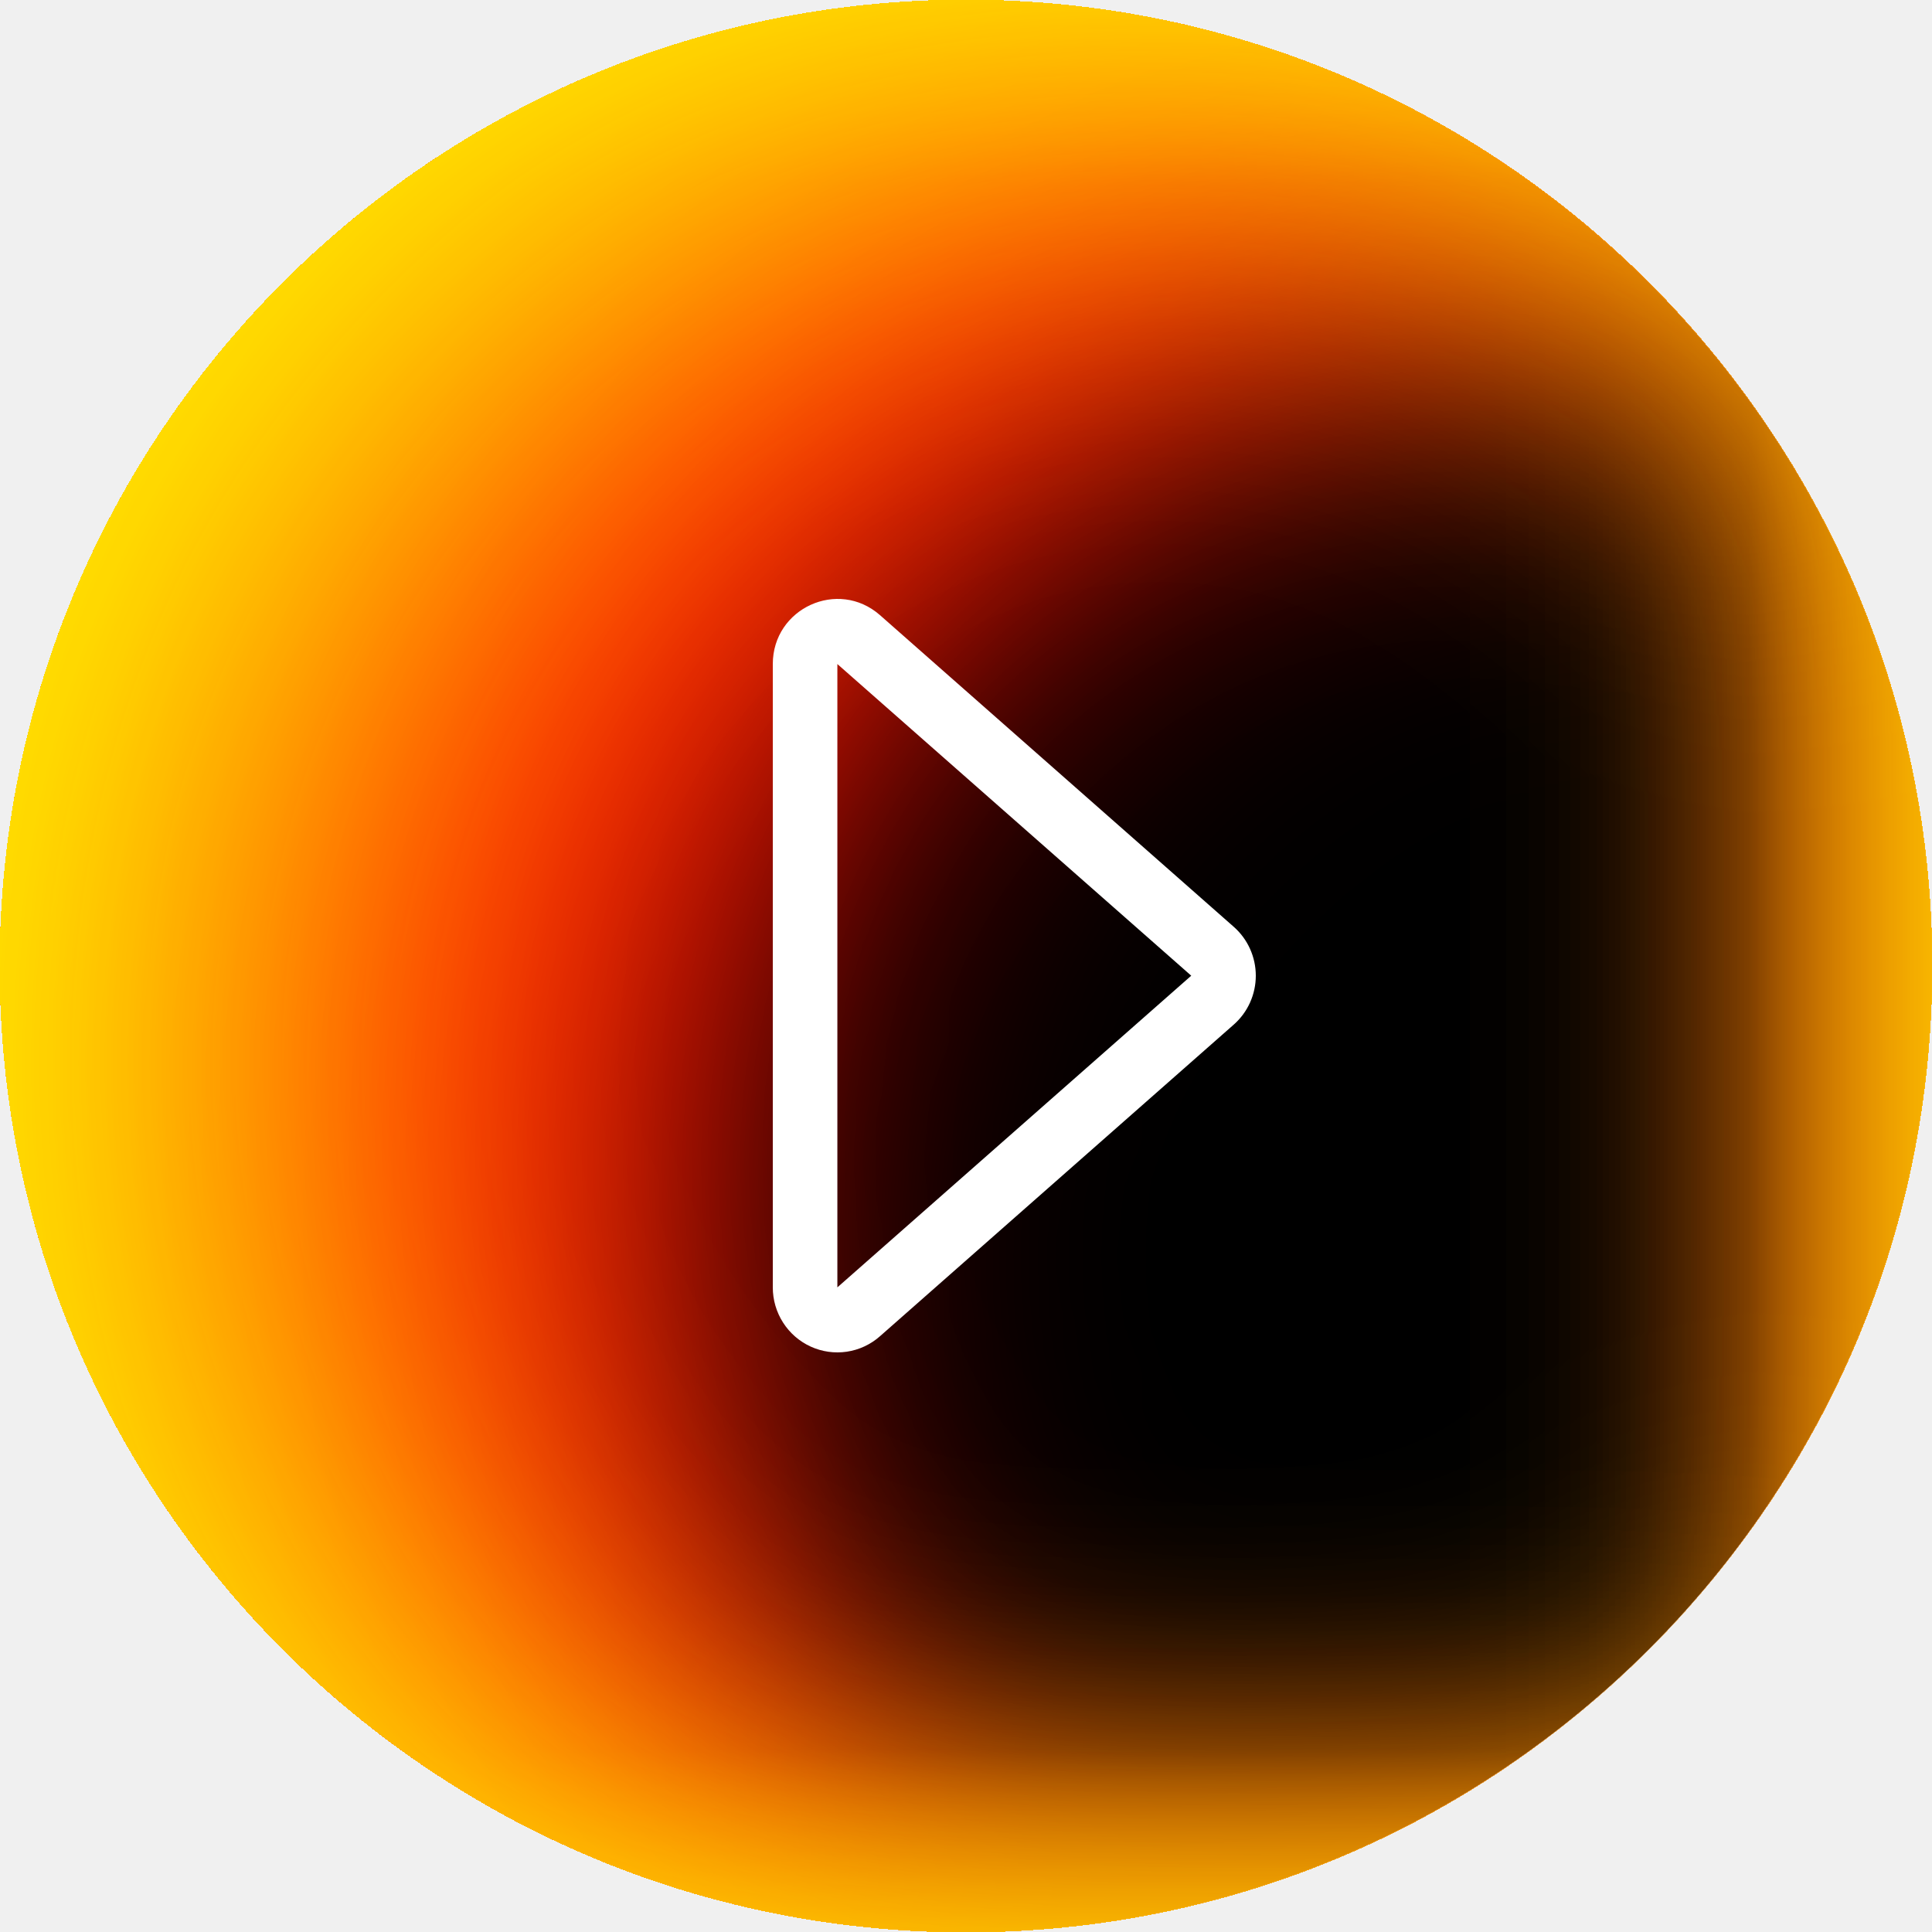
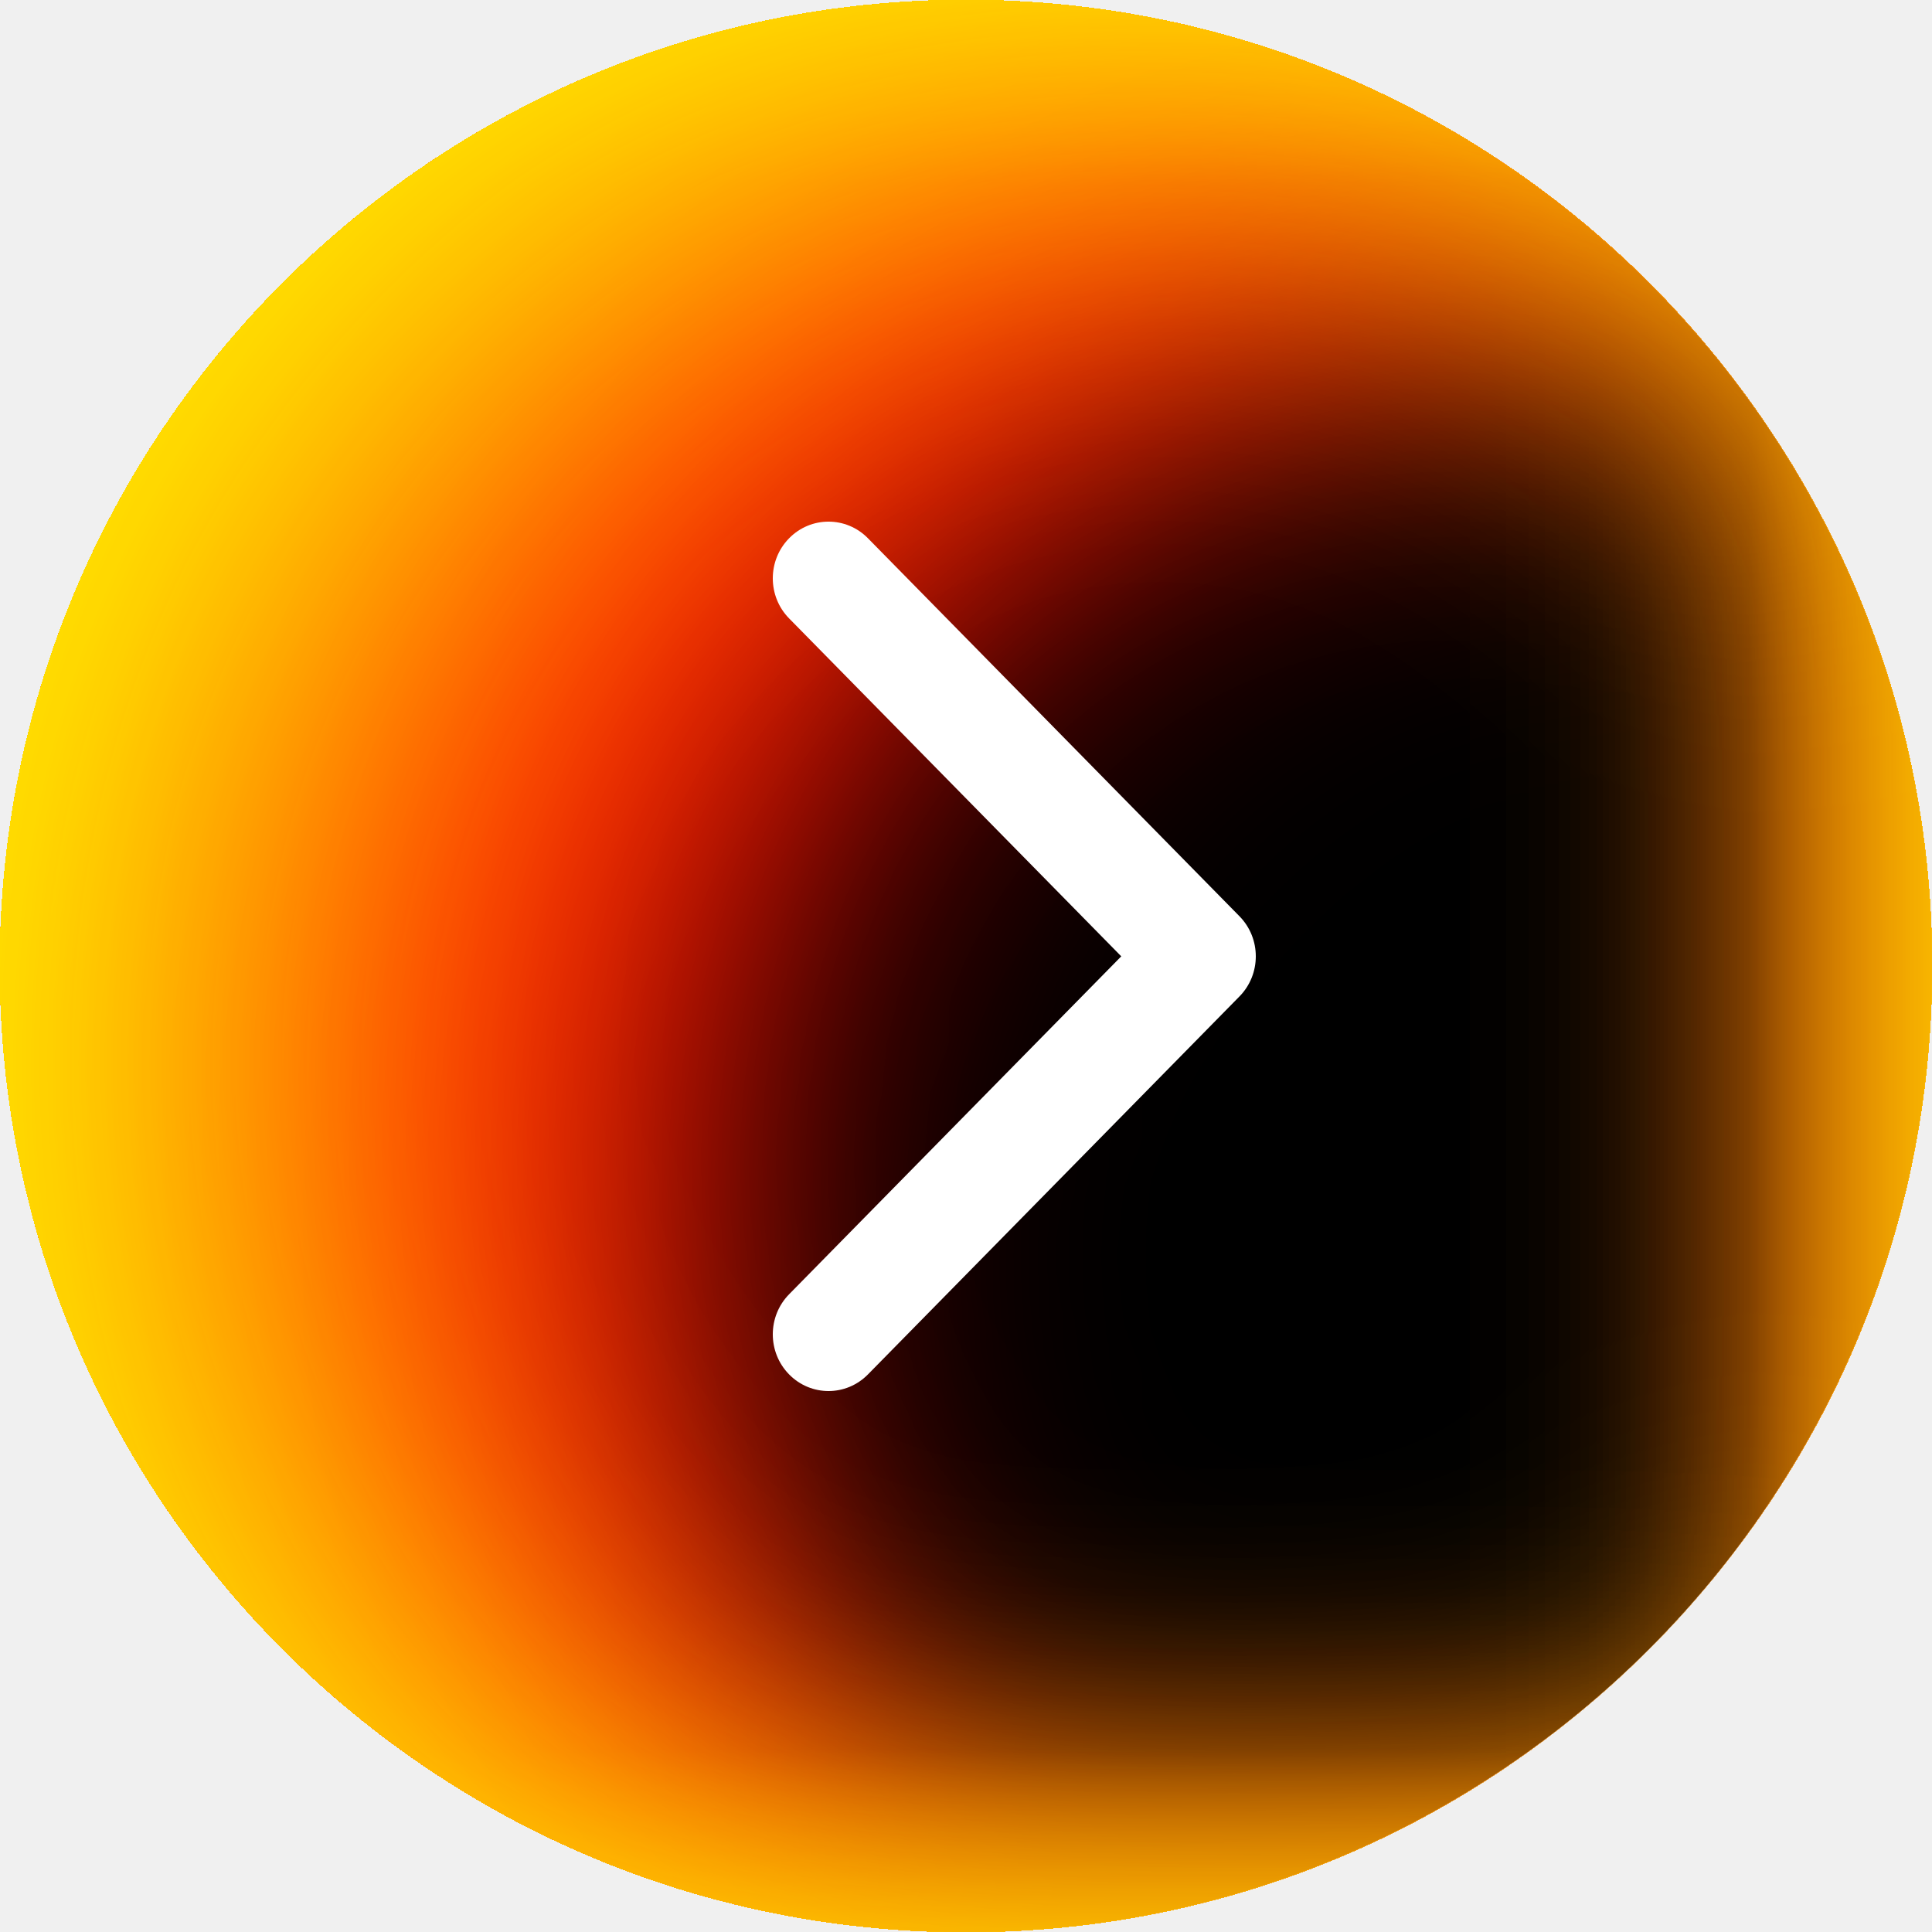
<svg xmlns="http://www.w3.org/2000/svg" width="100" height="100" viewBox="0 0 100 100" fill="none">
-   <g clip-path="url(#clip0_550_162)">
-     <g filter="url(#filter0_iii_550_162)">
+   <g clip-path="url(#clip0_703_270)">
+     <g filter="url(#filter0_iii_703_270)">
      <path d="M-0 50.002C-0 22.388 22.385 0.002 49.999 0.002V0.002C77.614 0.002 99.999 22.388 99.999 50.002V50.002C99.999 77.616 77.614 100.002 49.999 100.002V100.002C22.385 100.002 -0 77.616 -0 50.002V50.002Z" fill="black" />
    </g>
-     <path d="M43.342 66.634V34.371L61.658 50.502L43.342 66.634ZM45.544 69.166L63.857 53.035C64.216 52.719 64.504 52.33 64.701 51.893C64.898 51.456 65 50.982 65 50.502C65 50.023 64.898 49.548 64.701 49.112C64.504 48.675 64.216 48.285 63.857 47.97L45.547 31.839C43.379 29.935 40 31.482 40 34.371V66.634C39.999 67.28 40.184 67.913 40.532 68.457C40.88 69.001 41.376 69.432 41.961 69.699C42.546 69.966 43.195 70.058 43.83 69.964C44.466 69.869 45.061 69.593 45.544 69.166Z" fill="white" />
+     <path fill-rule="evenodd" clip-rule="evenodd" d="M40.845 71.14C39.718 69.994 39.718 68.136 40.845 66.99L58.036 49.5L40.845 32.01C39.718 30.864 39.718 29.006 40.845 27.86C41.971 26.713 43.798 26.713 44.924 27.86L64.155 47.425C65.282 48.571 65.282 50.429 64.155 51.575L44.924 71.14C43.798 72.287 41.971 72.287 40.845 71.14Z" fill="white" />
  </g>
  <defs>
-     <filter id="filter0_iii_550_162" x="-0" y="0.002" width="120" height="115" filterUnits="userSpaceOnUse" color-interpolation-filters="sRGB">
+     <filter id="filter0_iii_703_270" x="-0" y="0.002" width="120" height="115" filterUnits="userSpaceOnUse" color-interpolation-filters="sRGB">
      <feFlood flood-opacity="0" result="BackgroundImageFix" />
      <feBlend mode="normal" in="SourceGraphic" in2="BackgroundImageFix" result="shape" />
      <feColorMatrix in="SourceAlpha" type="matrix" values="0 0 0 0 0 0 0 0 0 0 0 0 0 0 0 0 0 0 127 0" result="hardAlpha" />
      <feOffset dx="35" dy="15" />
      <feGaussianBlur stdDeviation="10" />
      <feComposite in2="hardAlpha" operator="arithmetic" k2="-1" k3="1" />
      <feColorMatrix type="matrix" values="0 0 0 0 1 0 0 0 0 0 0 0 0 0 0 0 0 0 1 0" />
-       <feBlend mode="normal" in2="shape" result="effect1_innerShadow_550_162" />
+       <feBlend mode="normal" in2="shape" result="effect1_innerShadow_703_270" />
      <feColorMatrix in="SourceAlpha" type="matrix" values="0 0 0 0 0 0 0 0 0 0 0 0 0 0 0 0 0 0 127 0" result="hardAlpha" />
      <feOffset dx="25" dy="10" />
      <feGaussianBlur stdDeviation="10" />
      <feComposite in2="hardAlpha" operator="arithmetic" k2="-1" k3="1" />
      <feColorMatrix type="matrix" values="0 0 0 0 1 0 0 0 0 0.367 0 0 0 0 0 0 0 0 1 0" />
-       <feBlend mode="normal" in2="effect1_innerShadow_550_162" result="effect2_innerShadow_550_162" />
+       <feBlend mode="normal" in2="effect1_innerShadow_703_270" result="effect2_innerShadow_703_270" />
      <feColorMatrix in="SourceAlpha" type="matrix" values="0 0 0 0 0 0 0 0 0 0 0 0 0 0 0 0 0 0 127 0" result="hardAlpha" />
      <feOffset dx="10" dy="5" />
      <feGaussianBlur stdDeviation="10" />
      <feComposite in2="hardAlpha" operator="arithmetic" k2="-1" k3="1" />
      <feColorMatrix type="matrix" values="0 0 0 0 1 0 0 0 0 0.917 0 0 0 0 0 0 0 0 1 0" />
-       <feBlend mode="normal" in2="effect2_innerShadow_550_162" result="effect3_innerShadow_550_162" />
+       <feBlend mode="normal" in2="effect2_innerShadow_703_270" result="effect3_innerShadow_703_270" />
    </filter>
-     <clipPath id="clip0_550_162">
+     <clipPath id="clip0_703_270">
      <rect width="100" height="100" fill="white" />
    </clipPath>
  </defs>
</svg>
